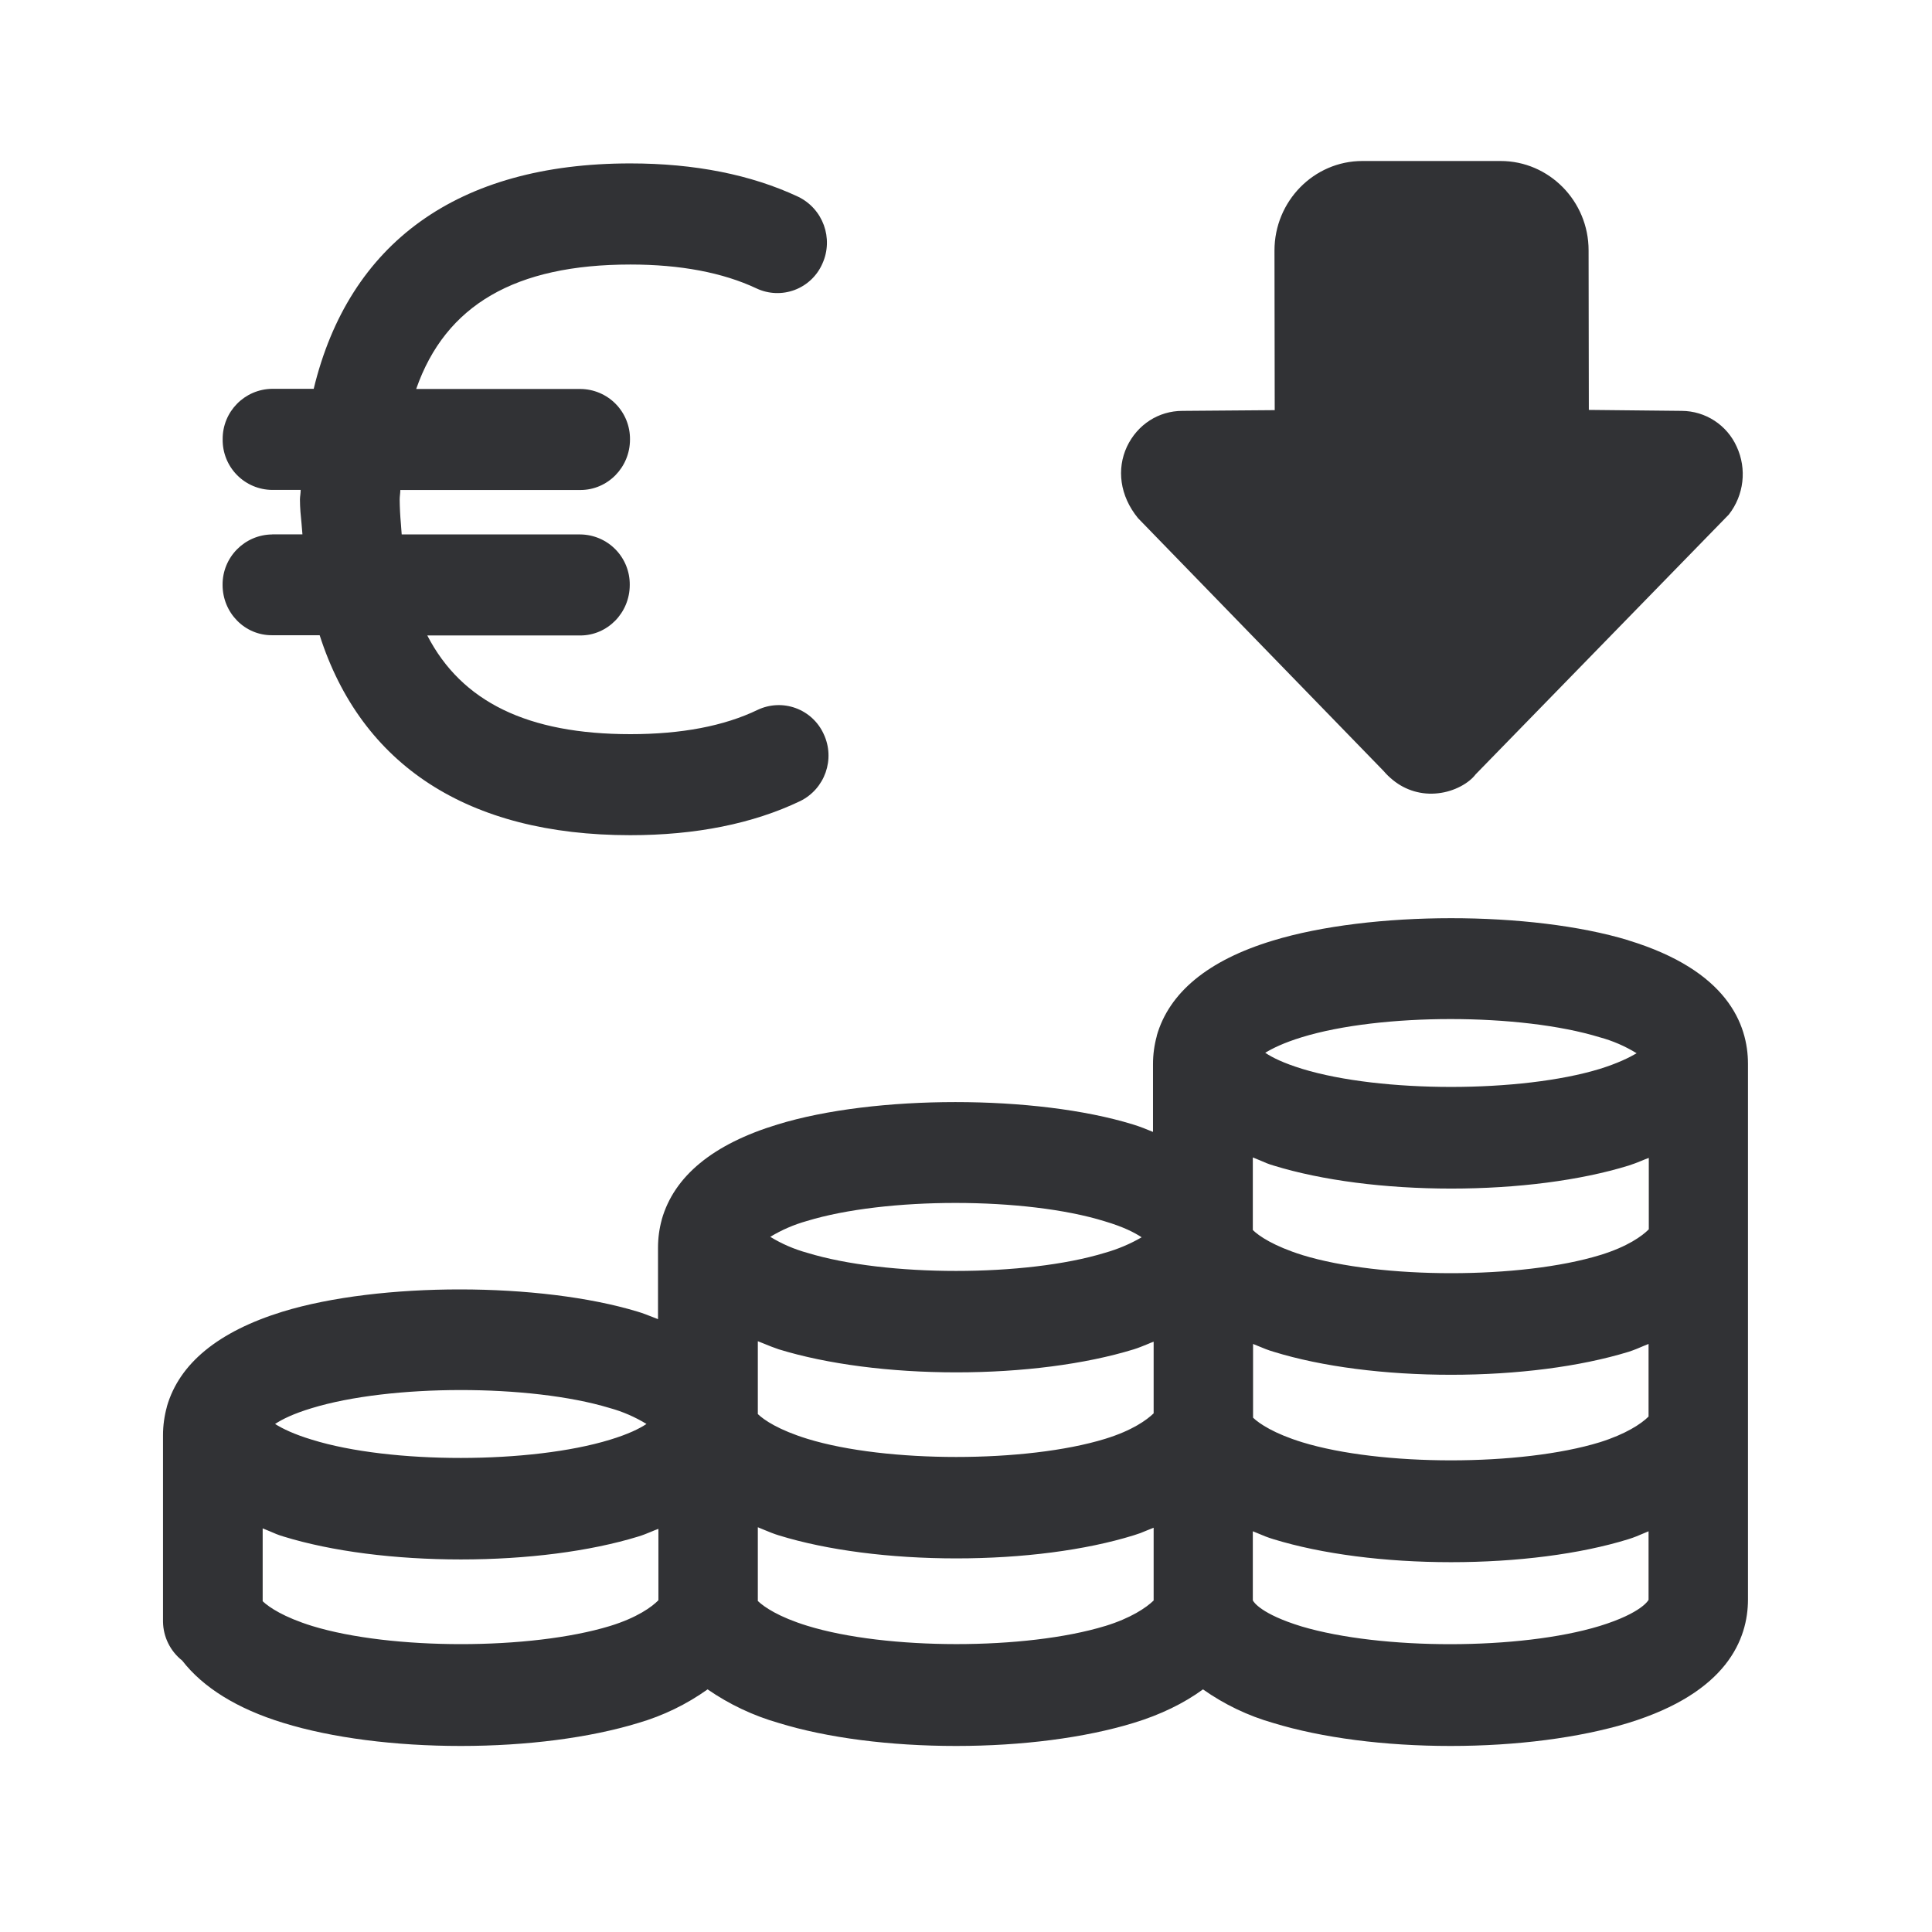
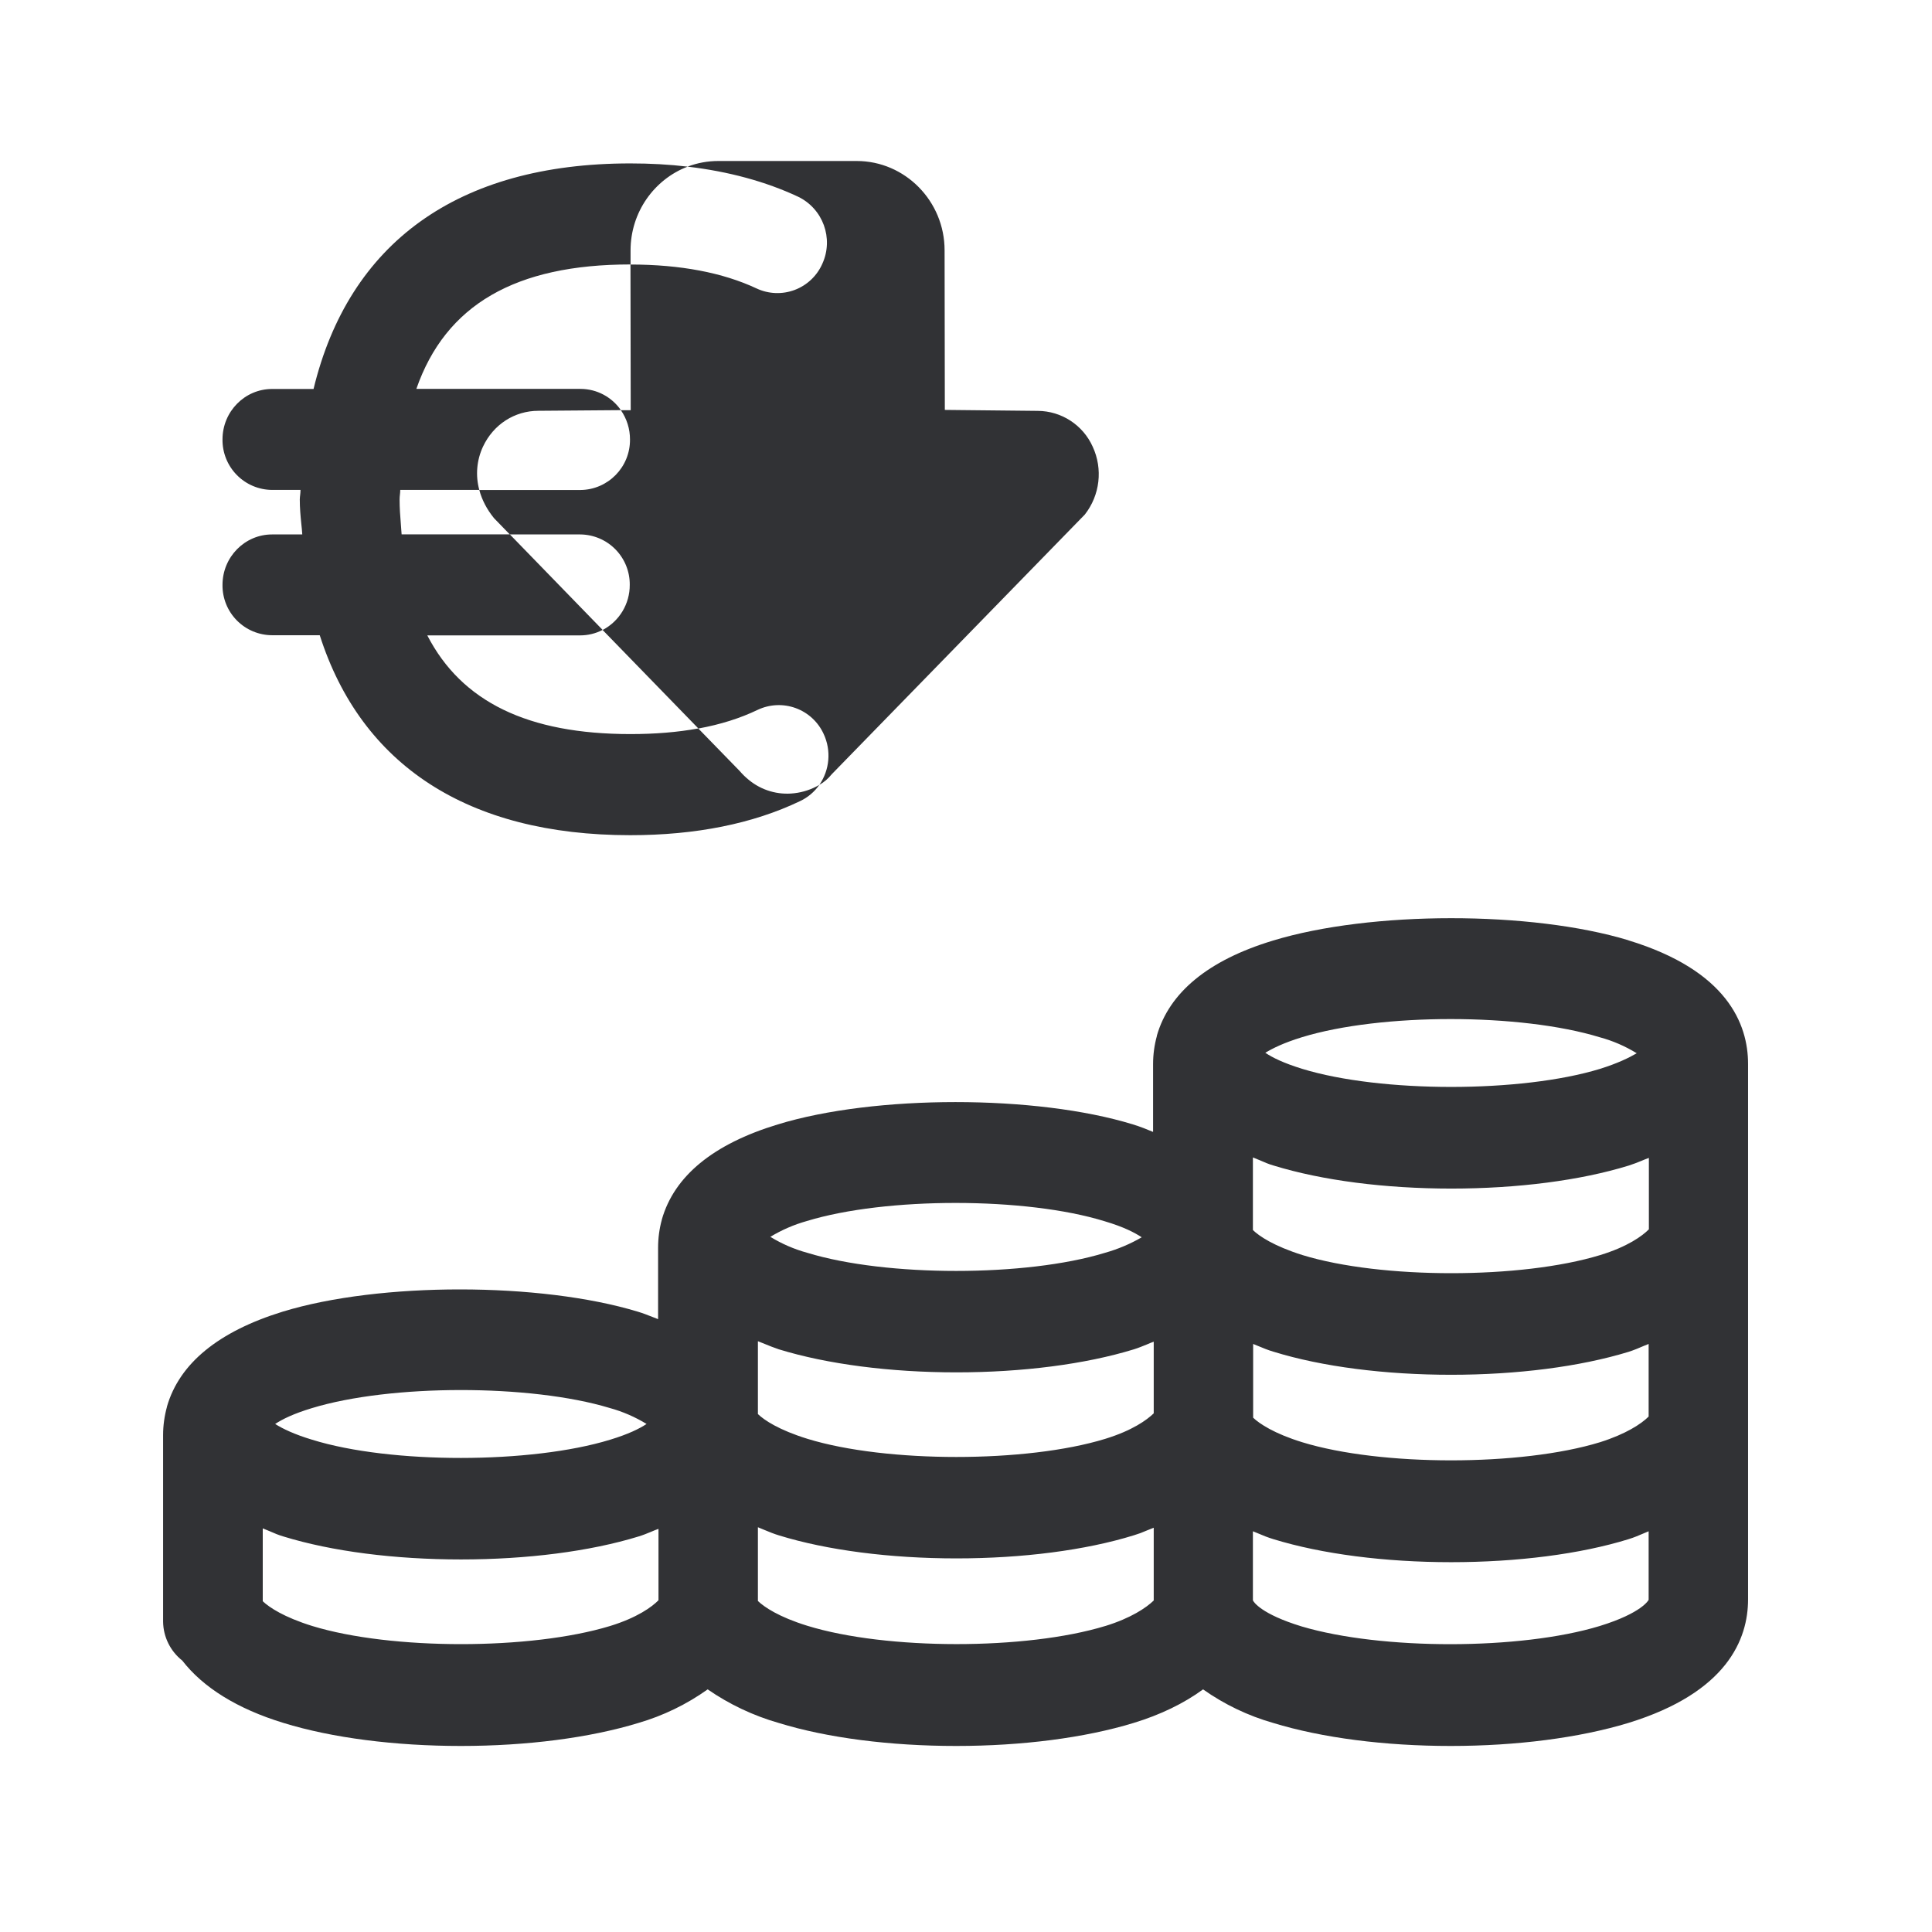
<svg xmlns="http://www.w3.org/2000/svg" width="24" height="24" fill="none">
-   <path fill-rule="evenodd" clip-rule="evenodd" d="m14.137 6.437 3.05 3.14a.861.861 0 0 0 .115.112.746.746 0 0 0 .564.165c.201-.022.383-.126.465-.235l3.145-3.227a.813.813 0 0 0 .098-.843.753.753 0 0 0-.683-.445l-1.154-.012-.003-1.983c0-.61-.49-1.109-1.093-1.109h-1.717c-.602 0-1.092.499-1.092 1.112l.003 1.983-1.146.009c-.297 0-.56.17-.69.445-.128.275-.091.608.138.888Zm-10.756.202a.622.622 0 0 0-.616.627c0 .345.274.628.616.625h.59c.516 1.61 1.836 2.484 3.858 2.484.815 0 1.524-.143 2.11-.423a.63.63 0 0 0 .293-.834.613.613 0 0 0-.82-.3c-.418.202-.95.302-1.58.302-1.275 0-2.098-.4-2.524-1.226h1.9c.338 0 .615-.28.615-.628a.62.62 0 0 0-.616-.627H4.99a6.797 6.797 0 0 0-.01-.134 3.677 3.677 0 0 1-.015-.3c0-.022.002-.04.004-.06.002-.018.004-.037.004-.058H7.21c.339 0 .616-.28.616-.628a.62.62 0 0 0-.616-.627H5.17c.365-1.045 1.233-1.546 2.662-1.546.619 0 1.148.1 1.566.297a.61.61 0 0 0 .818-.308.633.633 0 0 0-.303-.832C9.33 2.17 8.63 2.03 7.83 2.03c-2.148 0-3.496.991-3.933 2.8h-.515a.622.622 0 0 0-.616.628.62.62 0 0 0 .616.628h.353c0 .02-.002.04-.004.059-.002.019-.005.037-.005.058 0 .107.01.205.02.303l.011.132h-.375Zm17.098 13.235s-.078.162-.608.325c-.986.3-2.711.3-3.703.005-.504-.154-.597-.305-.605-.324v-.858l.066.027c.06.026.12.05.189.071.602.185 1.386.286 2.207.286.82 0 1.605-.1 2.205-.286.068-.021.13-.047.192-.074l.057-.024v.852Zm-6.75.325c.319-.098.509-.227.602-.317v-.904a2.29 2.29 0 0 0-.085.034 1.298 1.298 0 0 1-.162.06c-.6.186-1.384.287-2.204.287-.821 0-1.606-.101-2.205-.286-.063-.019-.12-.043-.176-.066l-.085-.035v.916c.079.076.261.199.614.308.983.303 2.717.303 3.7.003Zm-5.55-.32c-.081.082-.263.216-.602.32-.986.3-2.717.3-3.698 0-.355-.11-.537-.233-.616-.308v-.905l.088.036c.054.024.108.047.17.065.6.185 1.384.285 2.204.285.821 0 1.603-.1 2.205-.285.057-.017.107-.038.156-.058.03-.013.061-.026.093-.037v.888Zm-4.308-2.386c-.23.07-.364.137-.454.196.093.059.238.129.46.196.977.303 2.72.3 3.7 0 .23-.07.364-.137.454-.196a1.784 1.784 0 0 0-.46-.199c-.983-.297-2.72-.297-3.7.003Zm5.698-2.129a1.83 1.83 0 0 1 .453-.196c.98-.3 2.723-.3 3.7.003.236.07.37.14.46.199a1.972 1.972 0 0 1-.457.193c-.98.3-2.717.3-3.697 0a1.78 1.78 0 0 1-.46-.199Zm6.602-2.479c-.227.07-.361.137-.454.193.09.06.224.127.46.2.977.299 2.72.299 3.697 0 .218-.068.361-.138.457-.194a1.734 1.734 0 0 0-.46-.199c-.98-.3-2.717-.302-3.7 0Zm-.605 4.726v-.916l.066.027c.06.025.12.05.189.07.602.186 1.386.286 2.204.286.818 0 1.6-.1 2.205-.285.068-.022.13-.048.192-.075l.057-.023v.902c-.09.09-.283.218-.605.319-.978.3-2.72.3-3.698 0-.347-.107-.532-.23-.61-.305Zm.255-3.132c-.063-.018-.116-.041-.17-.065l-.088-.036v.902c.078.076.26.199.616.311.978.3 2.717.3 3.698 0 .341-.104.524-.238.605-.32v-.887c-.032.011-.063.024-.094.037-.049.02-.099.04-.156.058-.599.185-1.383.286-2.204.286-.824 0-1.605-.101-2.207-.286Zm-5.79 3.395c-.356-.11-.538-.232-.617-.308v-.905l.085.034c.056.023.113.046.176.067.602.185 1.387.286 2.204.286.818 0 1.603-.101 2.205-.286.058-.018.11-.04.16-.06.029-.013.057-.024.087-.035v.89c-.085.082-.264.213-.603.317-.977.3-2.72.3-3.697 0Zm10.196-6.193c1.23.375 1.487 1.042 1.487 1.535v6.652c0 .493-.258 1.157-1.487 1.535-.608.185-1.39.286-2.207.286-.816 0-1.597-.1-2.205-.286a2.87 2.87 0 0 1-.871-.417c-.238.174-.53.316-.863.417-.605.185-1.386.286-2.204.286-.818 0-1.603-.1-2.205-.286a3.005 3.005 0 0 1-.882-.417 2.86 2.86 0 0 1-.86.417c-.605.185-1.387.286-2.205.286-.817 0-1.602-.1-2.204-.286-.577-.176-1-.442-1.258-.775a.626.626 0 0 1-.238-.482v-2.32c0-.117.017-.238.048-.35v-.003c.154-.535.638-.932 1.437-1.179 1.207-.37 3.204-.367 4.412 0 .068.02.129.045.188.068l.064.025V15.5c0-.12.016-.238.047-.35v-.002c.154-.538.636-.936 1.44-1.18 1.205-.37 3.21-.37 4.412 0 .092.028.168.059.25.093v-.843c0-.118.016-.236.047-.348v-.005c.154-.535.636-.936 1.44-1.18 1.218-.372 3.212-.37 4.417-.005Z" fill="#313235" />
+   <path fill-rule="evenodd" clip-rule="evenodd" d="m8.675 9.05.513.527a.867.867 0 0 0 .115.112.747.747 0 0 0 .563.165.792.792 0 0 0 .312-.104.608.608 0 0 1-.24.202c-.585.28-1.294.423-2.109.423-2.022 0-3.342-.874-3.857-2.484H3.38a.618.618 0 0 1-.616-.625c0-.347.277-.627.616-.627h.375c-.003-.045-.007-.088-.012-.132-.01-.098-.019-.196-.019-.303 0-.02.003-.04.005-.058a.517.517 0 0 0 .004-.06H3.38a.62.62 0 0 1-.616-.627c0-.347.277-.627.616-.627h.515C4.333 3.022 5.681 2.03 7.83 2.03c.247 0 .485.013.712.04-.414.158-.709.565-.709 1.041v.174c-1.429 0-2.297.501-2.661 1.546H7.21c.208 0 .392.104.503.264l-1.024.008c-.297 0-.56.17-.689.445a.782.782 0 0 0-.046.538h-.982c0 .02-.002.04-.004.059-.002.019-.004.037-.004.058 0 .107.007.205.015.3l.01.135h1.344l1.153 1.187a.604.604 0 0 1-.279.068H5.308c.426.826 1.25 1.226 2.524 1.226.305 0 .586-.023.843-.07Zm0 0c.275-.05.521-.128.737-.232a.613.613 0 0 1 .82.3.637.637 0 0 1-.054.632.525.525 0 0 0 .153-.131l3.145-3.227a.813.813 0 0 0 .098-.843.753.753 0 0 0-.683-.445l-1.154-.012-.003-1.983c0-.61-.49-1.109-1.092-1.109H8.924a1.07 1.07 0 0 0-.383.07c.51.06.97.185 1.372.373a.633.633 0 0 1 .303.832.61.61 0 0 1-.818.308c-.418-.196-.947-.297-1.566-.297l.003 1.81h-.122a.634.634 0 0 1 .113.363.622.622 0 0 1-.616.628H5.954c.032.12.093.24.183.35l.196.202h.874a.62.62 0 0 1 .616.627.629.629 0 0 1-.337.56l1.19 1.224ZM20.48 19.874s-.078.162-.608.325c-.986.3-2.711.3-3.703.005-.504-.154-.597-.305-.605-.324v-.858l.066.027c.06.026.12.05.189.071.602.185 1.386.286 2.207.286.82 0 1.605-.1 2.205-.286.068-.021.13-.047.192-.074l.057-.024v.852Zm-6.75.325c.319-.098.509-.227.602-.317v-.904a2.29 2.29 0 0 0-.085.034 1.298 1.298 0 0 1-.162.06c-.6.186-1.384.287-2.204.287-.821 0-1.606-.101-2.205-.286-.063-.019-.12-.043-.176-.066l-.085-.035v.916c.079.076.261.199.614.308.983.303 2.717.303 3.7.003Zm-5.55-.32c-.081.082-.263.216-.602.32-.986.3-2.717.3-3.698 0-.355-.11-.537-.233-.616-.308v-.905l.088.036c.054.024.108.047.17.065.6.185 1.384.285 2.204.285.821 0 1.603-.1 2.205-.285.057-.017.107-.038.156-.058.03-.013.061-.026.093-.037v.888Zm-4.308-2.386c-.23.07-.364.137-.454.196.093.059.238.129.46.196.977.303 2.72.3 3.7 0 .23-.07.364-.137.454-.196a1.784 1.784 0 0 0-.46-.199c-.983-.297-2.72-.297-3.7.003Zm5.698-2.129a1.83 1.83 0 0 1 .453-.196c.98-.3 2.723-.3 3.7.003.236.07.37.14.46.199a1.972 1.972 0 0 1-.457.193c-.98.3-2.717.3-3.697 0a1.78 1.78 0 0 1-.46-.199Zm6.602-2.479c-.227.07-.361.137-.454.193.09.06.224.127.46.2.977.299 2.72.299 3.697 0 .218-.068.361-.138.457-.194a1.734 1.734 0 0 0-.46-.199c-.98-.3-2.717-.302-3.7 0Zm-.605 4.726v-.916l.066.027c.06.025.12.05.189.07.602.186 1.386.286 2.204.286.818 0 1.6-.1 2.205-.285.068-.022.13-.048.192-.075l.057-.023v.902c-.09.09-.283.218-.605.319-.978.3-2.72.3-3.698 0-.347-.107-.532-.23-.61-.305Zm.255-3.132c-.063-.018-.116-.041-.17-.065l-.088-.036v.902c.078.076.26.199.616.311.978.3 2.717.3 3.698 0 .341-.104.524-.238.605-.32v-.887c-.032.011-.063.024-.094.037-.049.02-.099.04-.156.058-.599.185-1.383.286-2.204.286-.824 0-1.605-.101-2.207-.286Zm-5.79 3.395c-.356-.11-.538-.232-.617-.308v-.905l.085.034c.056.023.113.046.176.067.602.185 1.387.286 2.204.286.818 0 1.603-.101 2.205-.286.058-.018.11-.04.16-.06.029-.013.057-.024.087-.035v.89c-.085.082-.264.213-.603.317-.977.3-2.72.3-3.697 0Zm10.196-6.193c1.23.375 1.487 1.042 1.487 1.535v6.652c0 .493-.258 1.157-1.487 1.535-.608.185-1.39.286-2.207.286-.816 0-1.597-.1-2.205-.286a2.87 2.87 0 0 1-.871-.417c-.238.174-.53.316-.863.417-.605.185-1.386.286-2.204.286-.818 0-1.603-.1-2.205-.286a3.005 3.005 0 0 1-.882-.417 2.86 2.86 0 0 1-.86.417c-.605.185-1.387.286-2.205.286-.817 0-1.602-.1-2.204-.286-.577-.176-1-.442-1.258-.775a.626.626 0 0 1-.238-.482v-2.32c0-.117.017-.238.048-.35v-.003c.154-.535.638-.932 1.437-1.179 1.207-.37 3.204-.367 4.412 0 .068.02.129.045.188.068l.064.025V15.5c0-.12.016-.238.047-.35v-.002c.154-.538.636-.936 1.44-1.18 1.205-.37 3.21-.37 4.412 0 .092.028.168.059.25.093v-.843c0-.118.016-.236.047-.348v-.005c.154-.535.636-.936 1.44-1.18 1.218-.372 3.212-.37 4.417-.005Z" fill="#313235" />
</svg>
